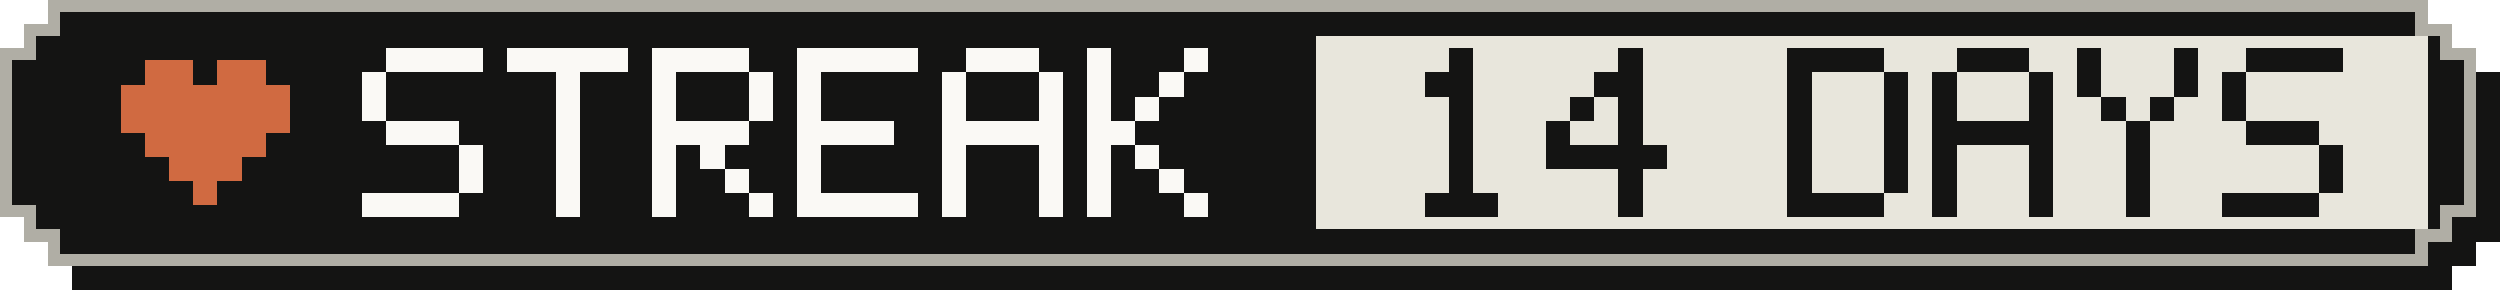
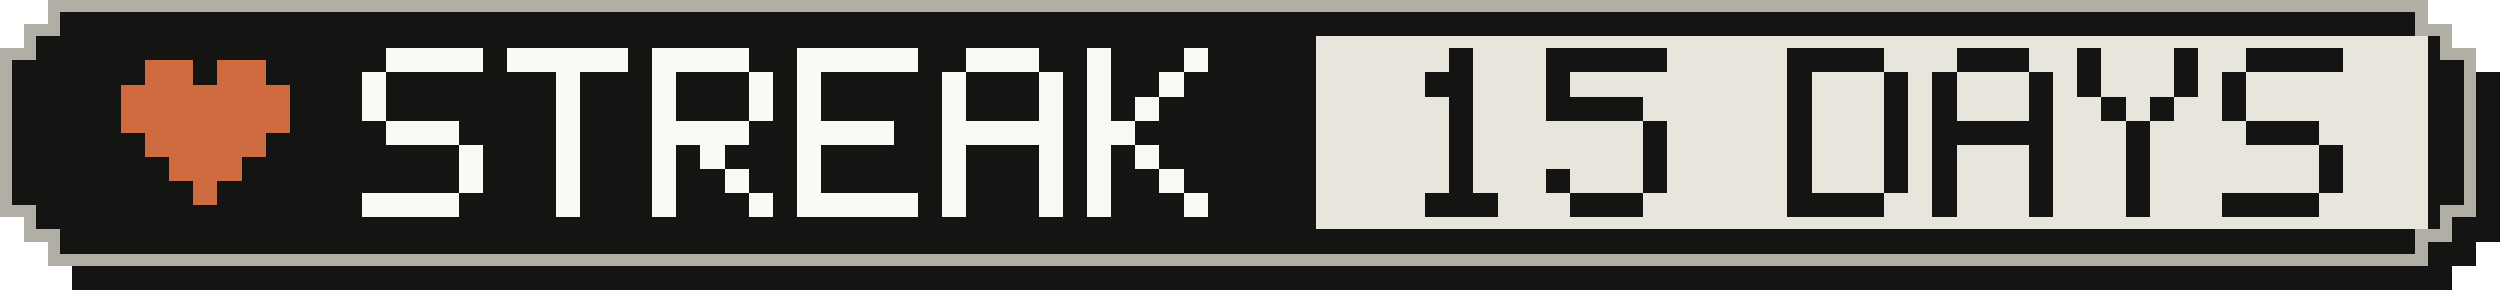
- <svg xmlns="http://www.w3.org/2000/svg" width="207" height="24" viewBox="0 0 207 24" role="img" aria-label="Active-day streak: 14 Days">
+ <svg xmlns="http://www.w3.org/2000/svg" width="207" height="24" viewBox="0 0 207 24" role="img" aria-label="Active-day streak: 15 Days">
  <g shape-rendering="crispEdges">
    <path fill="#141413" d="M6,2 H203 V4 H205 V6 H207 V20 H205 V22 H203 V24 H6 V22 H4 V20 H2 V6 H4 V4 H6 Z" />
    <path fill="#b0aea5" d="M4,0 H201 V2 H203 V4 H205 V18 H203 V20 H201 V22 H4 V20 H2 V18 H0 V4 H2 V2 H4 Z" />
    <path fill="#141413" d="M5,1 H200 V3 H202 V5 H204 V17 H202 V19 H200 V21 H5 V19 H3 V17 H1 V5 H3 V3 H5 Z" />
    <rect fill="#e8e6dc" x="109" y="3" width="92" height="16" />
    <g fill="#d06a41">
      <rect x="12" y="5" width="4" height="2" />
      <rect x="18" y="5" width="4" height="2" />
      <rect x="10" y="7" width="14" height="2" />
      <rect x="10" y="9" width="14" height="2" />
      <rect x="12" y="11" width="10" height="2" />
      <rect x="14" y="13" width="6" height="2" />
      <rect x="16" y="15" width="2" height="2" />
    </g>
    <g fill="#faf9f5">
      <rect x="32" y="4" width="8" height="2" />
      <rect x="30" y="6" width="2" height="2" />
      <rect x="30" y="8" width="2" height="2" />
      <rect x="32" y="10" width="6" height="2" />
      <rect x="38" y="12" width="2" height="2" />
      <rect x="38" y="14" width="2" height="2" />
      <rect x="30" y="16" width="8" height="2" />
      <rect x="42" y="4" width="10" height="2" />
      <rect x="46" y="6" width="2" height="2" />
      <rect x="46" y="8" width="2" height="2" />
      <rect x="46" y="10" width="2" height="2" />
      <rect x="46" y="12" width="2" height="2" />
      <rect x="46" y="14" width="2" height="2" />
      <rect x="46" y="16" width="2" height="2" />
      <rect x="54" y="4" width="8" height="2" />
      <rect x="54" y="6" width="2" height="2" />
      <rect x="62" y="6" width="2" height="2" />
      <rect x="54" y="8" width="2" height="2" />
      <rect x="62" y="8" width="2" height="2" />
      <rect x="54" y="10" width="8" height="2" />
      <rect x="54" y="12" width="2" height="2" />
      <rect x="58" y="12" width="2" height="2" />
      <rect x="54" y="14" width="2" height="2" />
      <rect x="60" y="14" width="2" height="2" />
      <rect x="54" y="16" width="2" height="2" />
      <rect x="62" y="16" width="2" height="2" />
      <rect x="66" y="4" width="10" height="2" />
      <rect x="66" y="6" width="2" height="2" />
      <rect x="66" y="8" width="2" height="2" />
      <rect x="66" y="10" width="8" height="2" />
      <rect x="66" y="12" width="2" height="2" />
      <rect x="66" y="14" width="2" height="2" />
      <rect x="66" y="16" width="10" height="2" />
      <rect x="80" y="4" width="6" height="2" />
      <rect x="78" y="6" width="2" height="2" />
      <rect x="86" y="6" width="2" height="2" />
      <rect x="78" y="8" width="2" height="2" />
      <rect x="86" y="8" width="2" height="2" />
      <rect x="78" y="10" width="10" height="2" />
      <rect x="78" y="12" width="2" height="2" />
      <rect x="86" y="12" width="2" height="2" />
      <rect x="78" y="14" width="2" height="2" />
      <rect x="86" y="14" width="2" height="2" />
      <rect x="78" y="16" width="2" height="2" />
      <rect x="86" y="16" width="2" height="2" />
      <rect x="90" y="4" width="2" height="2" />
      <rect x="98" y="4" width="2" height="2" />
      <rect x="90" y="6" width="2" height="2" />
      <rect x="96" y="6" width="2" height="2" />
      <rect x="90" y="8" width="2" height="2" />
      <rect x="94" y="8" width="2" height="2" />
      <rect x="90" y="10" width="4" height="2" />
      <rect x="90" y="12" width="2" height="2" />
      <rect x="94" y="12" width="2" height="2" />
      <rect x="90" y="14" width="2" height="2" />
      <rect x="96" y="14" width="2" height="2" />
      <rect x="90" y="16" width="2" height="2" />
      <rect x="98" y="16" width="2" height="2" />
    </g>
    <g fill="#141413">
      <rect x="120" y="4" width="2" height="2" />
      <rect x="118" y="6" width="4" height="2" />
      <rect x="120" y="8" width="2" height="2" />
      <rect x="120" y="10" width="2" height="2" />
      <rect x="120" y="12" width="2" height="2" />
      <rect x="120" y="14" width="2" height="2" />
      <rect x="118" y="16" width="6" height="2" />
-       <rect x="134" y="4" width="2" height="2" />
-       <rect x="132" y="6" width="4" height="2" />
-       <rect x="130" y="8" width="2" height="2" />
-       <rect x="134" y="8" width="2" height="2" />
-       <rect x="128" y="10" width="2" height="2" />
-       <rect x="134" y="10" width="2" height="2" />
-       <rect x="128" y="12" width="10" height="2" />
-       <rect x="134" y="14" width="2" height="2" />
-       <rect x="134" y="16" width="2" height="2" />
+       <rect x="128" y="4" width="10" height="2" />
+       <rect x="128" y="6" width="2" height="2" />
+       <rect x="128" y="8" width="8" height="2" />
+       <rect x="136" y="10" width="2" height="2" />
+       <rect x="136" y="12" width="2" height="2" />
+       <rect x="128" y="14" width="2" height="2" />
+       <rect x="136" y="14" width="2" height="2" />
+       <rect x="130" y="16" width="6" height="2" />
      <rect x="148" y="4" width="8" height="2" />
      <rect x="148" y="6" width="2" height="2" />
      <rect x="156" y="6" width="2" height="2" />
      <rect x="148" y="8" width="2" height="2" />
      <rect x="156" y="8" width="2" height="2" />
      <rect x="148" y="10" width="2" height="2" />
      <rect x="156" y="10" width="2" height="2" />
      <rect x="148" y="12" width="2" height="2" />
      <rect x="156" y="12" width="2" height="2" />
      <rect x="148" y="14" width="2" height="2" />
      <rect x="156" y="14" width="2" height="2" />
      <rect x="148" y="16" width="8" height="2" />
      <rect x="162" y="4" width="6" height="2" />
      <rect x="160" y="6" width="2" height="2" />
      <rect x="168" y="6" width="2" height="2" />
      <rect x="160" y="8" width="2" height="2" />
      <rect x="168" y="8" width="2" height="2" />
      <rect x="160" y="10" width="10" height="2" />
      <rect x="160" y="12" width="2" height="2" />
      <rect x="168" y="12" width="2" height="2" />
      <rect x="160" y="14" width="2" height="2" />
      <rect x="168" y="14" width="2" height="2" />
      <rect x="160" y="16" width="2" height="2" />
      <rect x="168" y="16" width="2" height="2" />
      <rect x="172" y="4" width="2" height="2" />
      <rect x="180" y="4" width="2" height="2" />
      <rect x="172" y="6" width="2" height="2" />
      <rect x="180" y="6" width="2" height="2" />
      <rect x="174" y="8" width="2" height="2" />
      <rect x="178" y="8" width="2" height="2" />
      <rect x="176" y="10" width="2" height="2" />
      <rect x="176" y="12" width="2" height="2" />
      <rect x="176" y="14" width="2" height="2" />
      <rect x="176" y="16" width="2" height="2" />
      <rect x="186" y="4" width="8" height="2" />
      <rect x="184" y="6" width="2" height="2" />
      <rect x="184" y="8" width="2" height="2" />
      <rect x="186" y="10" width="6" height="2" />
      <rect x="192" y="12" width="2" height="2" />
      <rect x="192" y="14" width="2" height="2" />
      <rect x="184" y="16" width="8" height="2" />
    </g>
  </g>
</svg>
